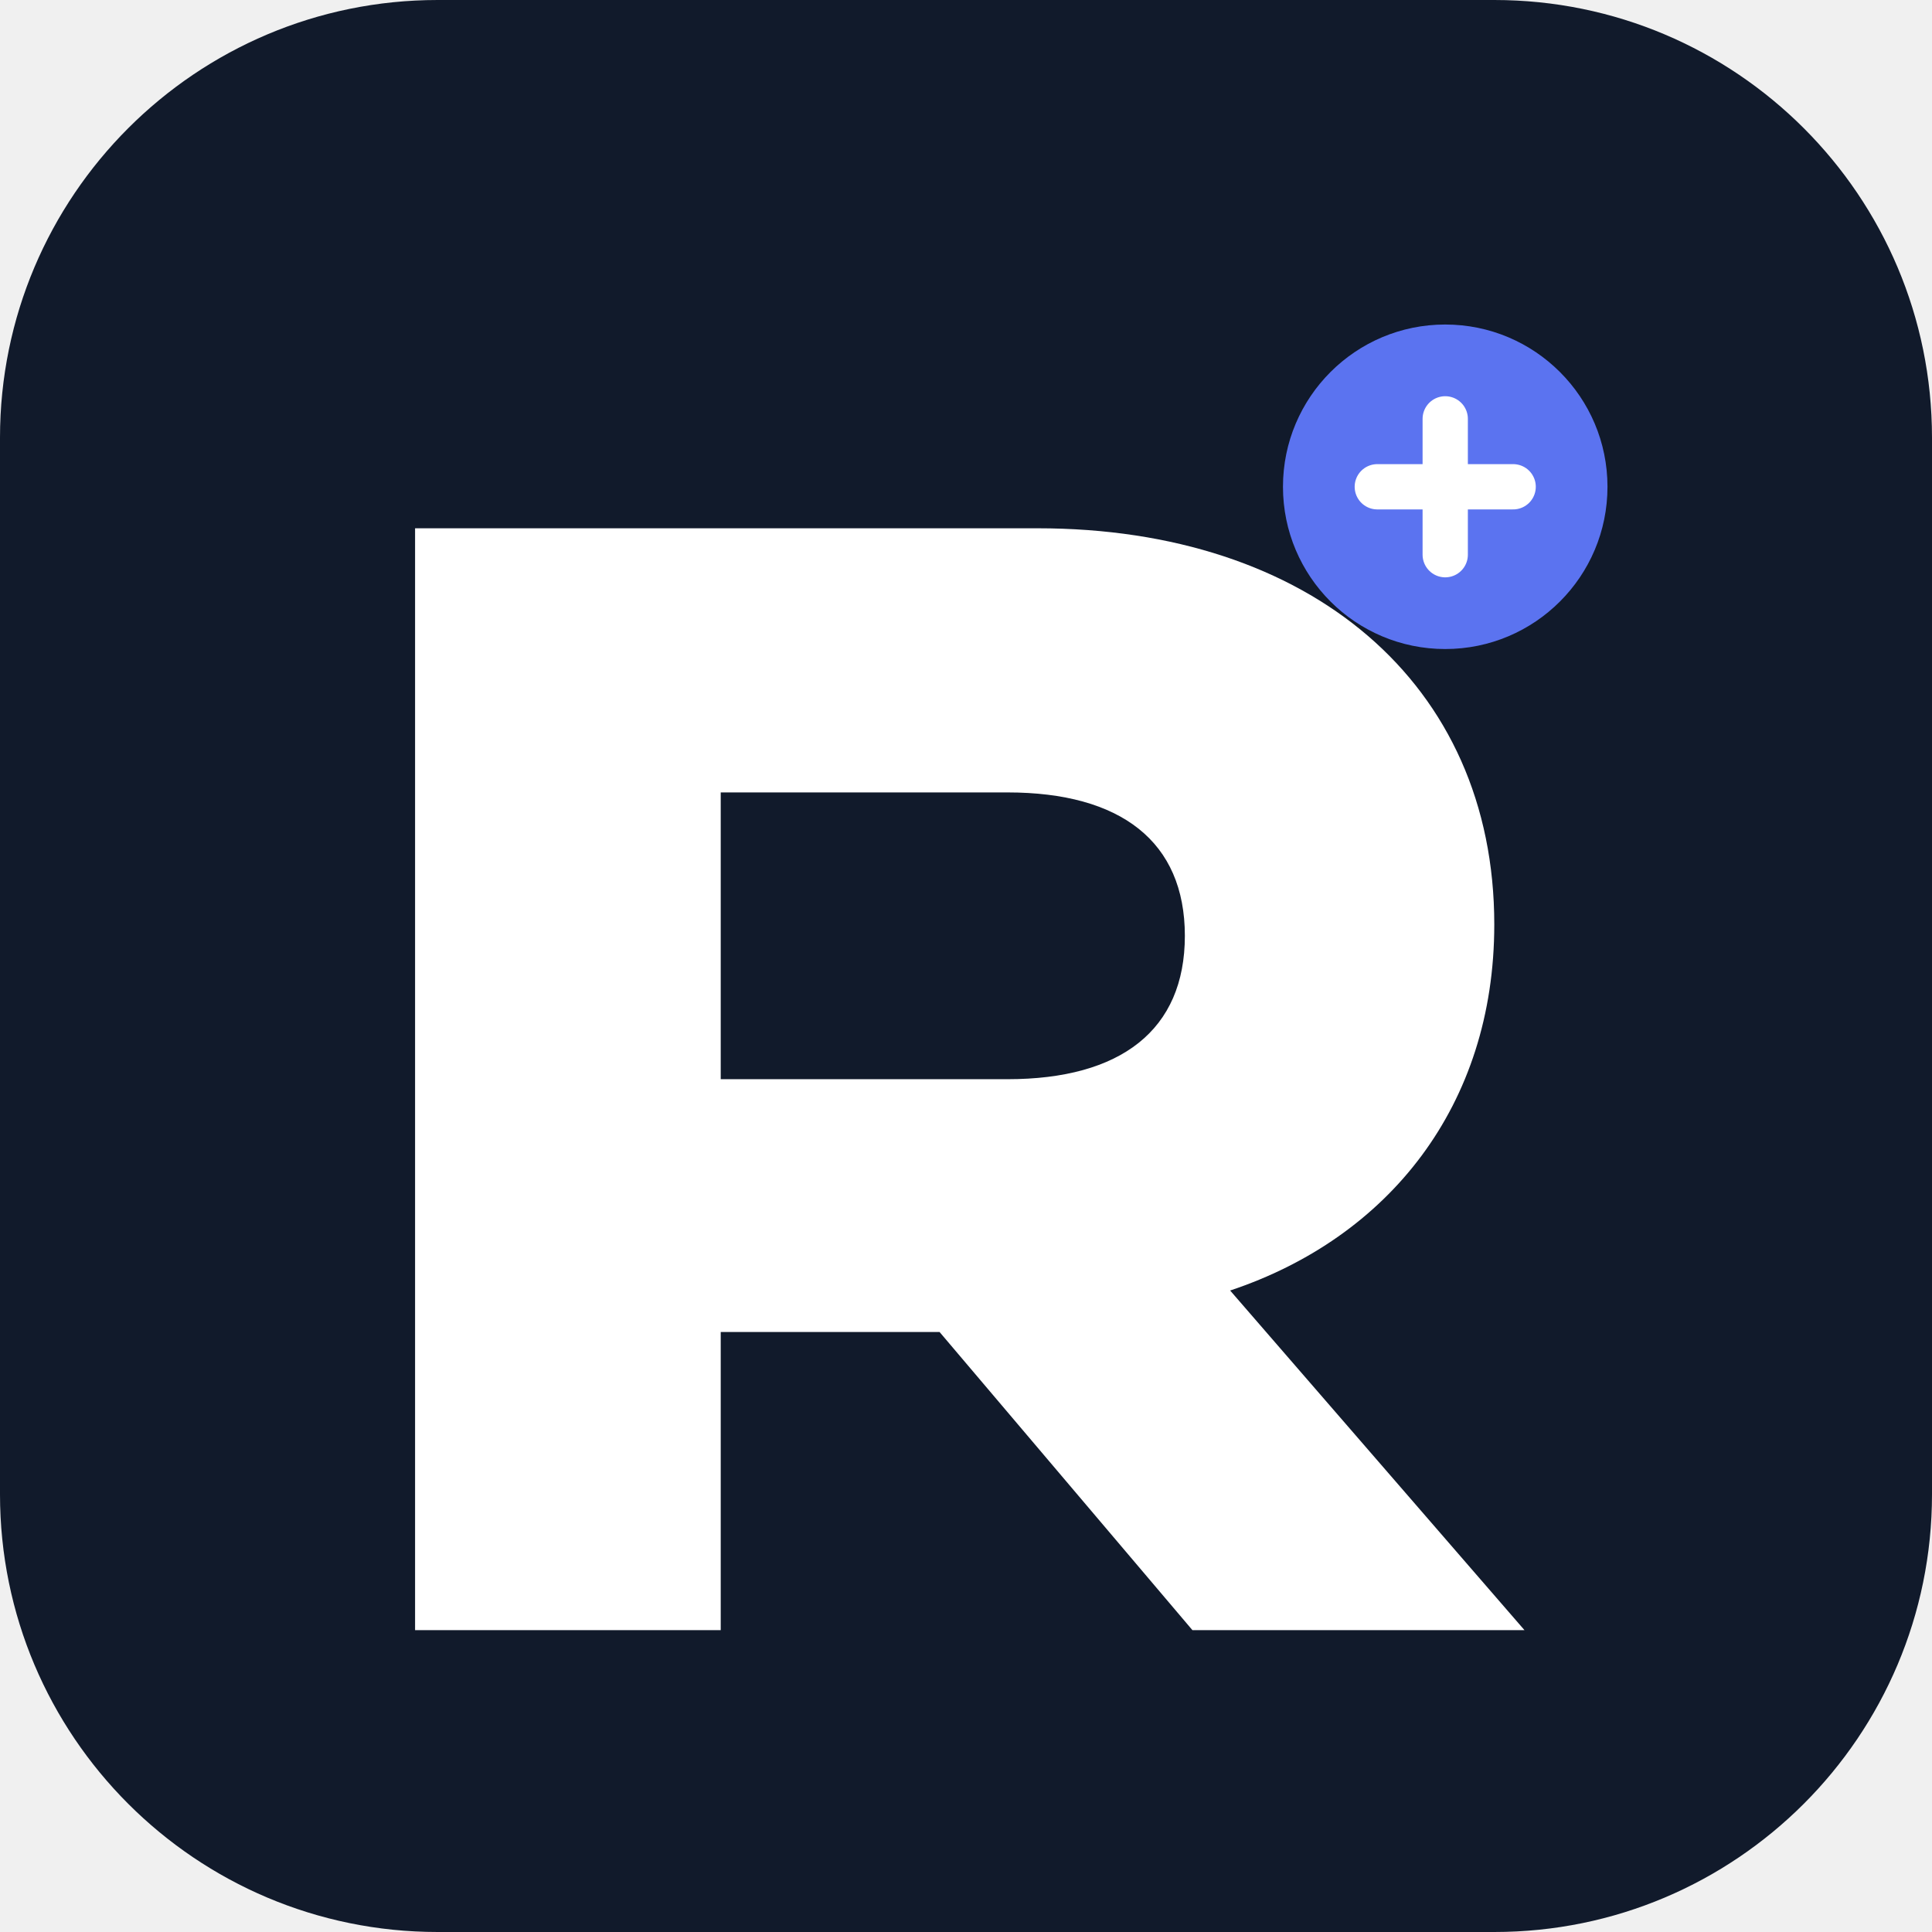
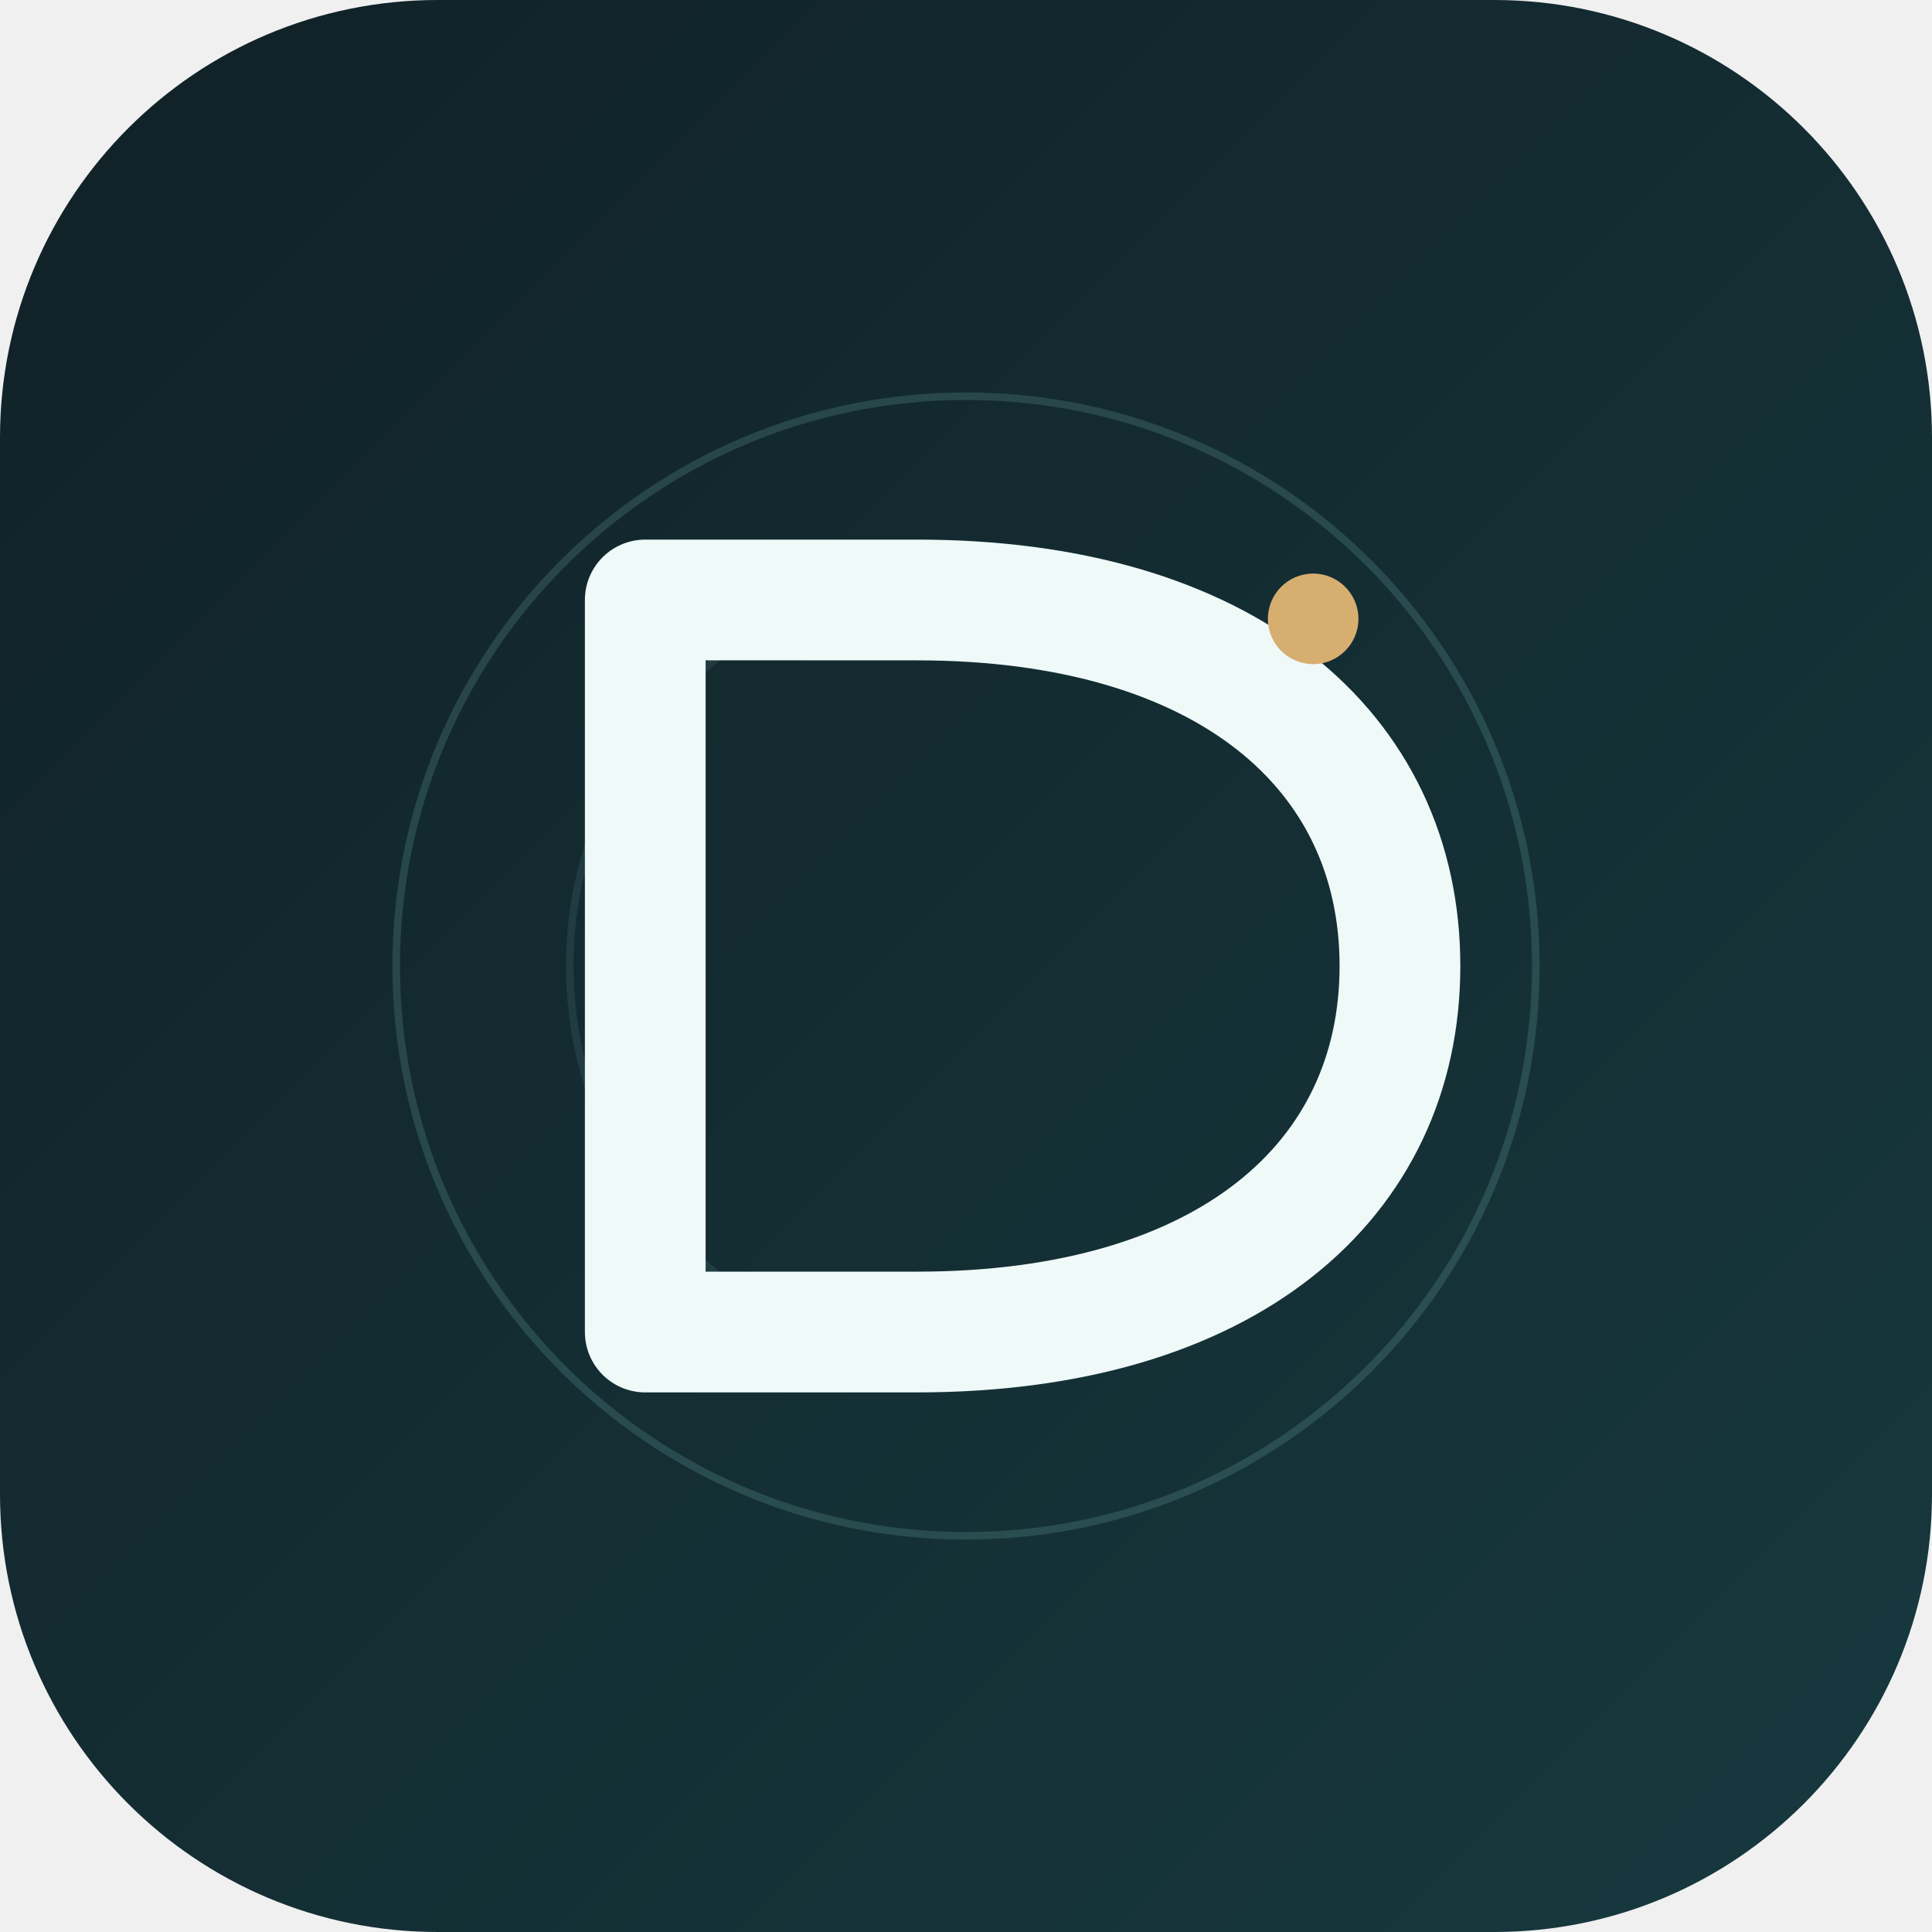
<svg xmlns="http://www.w3.org/2000/svg" viewBox="0 0 512 512">
-   <rect width="512" height="512" rx="116" fill="#111a2b" />
-   <path d="M110 140h165c72 0 121 41 121 105 0 48-28 83-70 97l78 90h-88l-67-79h-58v79h-81V140Zm81 70v76h76c30 0 47-13 47-38 0-25-17-38-47-38h-76Z" fill="#fff" />
-   <circle cx="383" cy="129" r="43" fill="#5b73f0" />
-   <path d="M365 129h36M383 111v36" stroke="#fff" stroke-width="12" stroke-linecap="round" />
+   <defs>
+     <linearGradient id="g" x1="0" y1="0" x2="1" y2="1">
+       <stop stop-color="#102126" />
+       <stop offset="1" stop-color="#17393f" />
+     </linearGradient>
+   </defs>
+   <rect width="512" height="512" rx="116" fill="url(#g)" />
+   <circle cx="256" cy="256" r="151" fill="none" stroke="#8ed0cb" stroke-opacity=".18" stroke-width="2" />
+   <circle cx="256" cy="256" r="105" fill="none" stroke="#8ed0cb" stroke-opacity=".11" stroke-width="2" />
+   <path d="M171 159h72c82 0 128 40 128 97s-46 97-128 97h-72V159Z" fill="none" stroke="#eef9f8" stroke-width="32" stroke-linejoin="round" />
+   <circle cx="348" cy="164" r="12" fill="#d6ae70" />
</svg>
